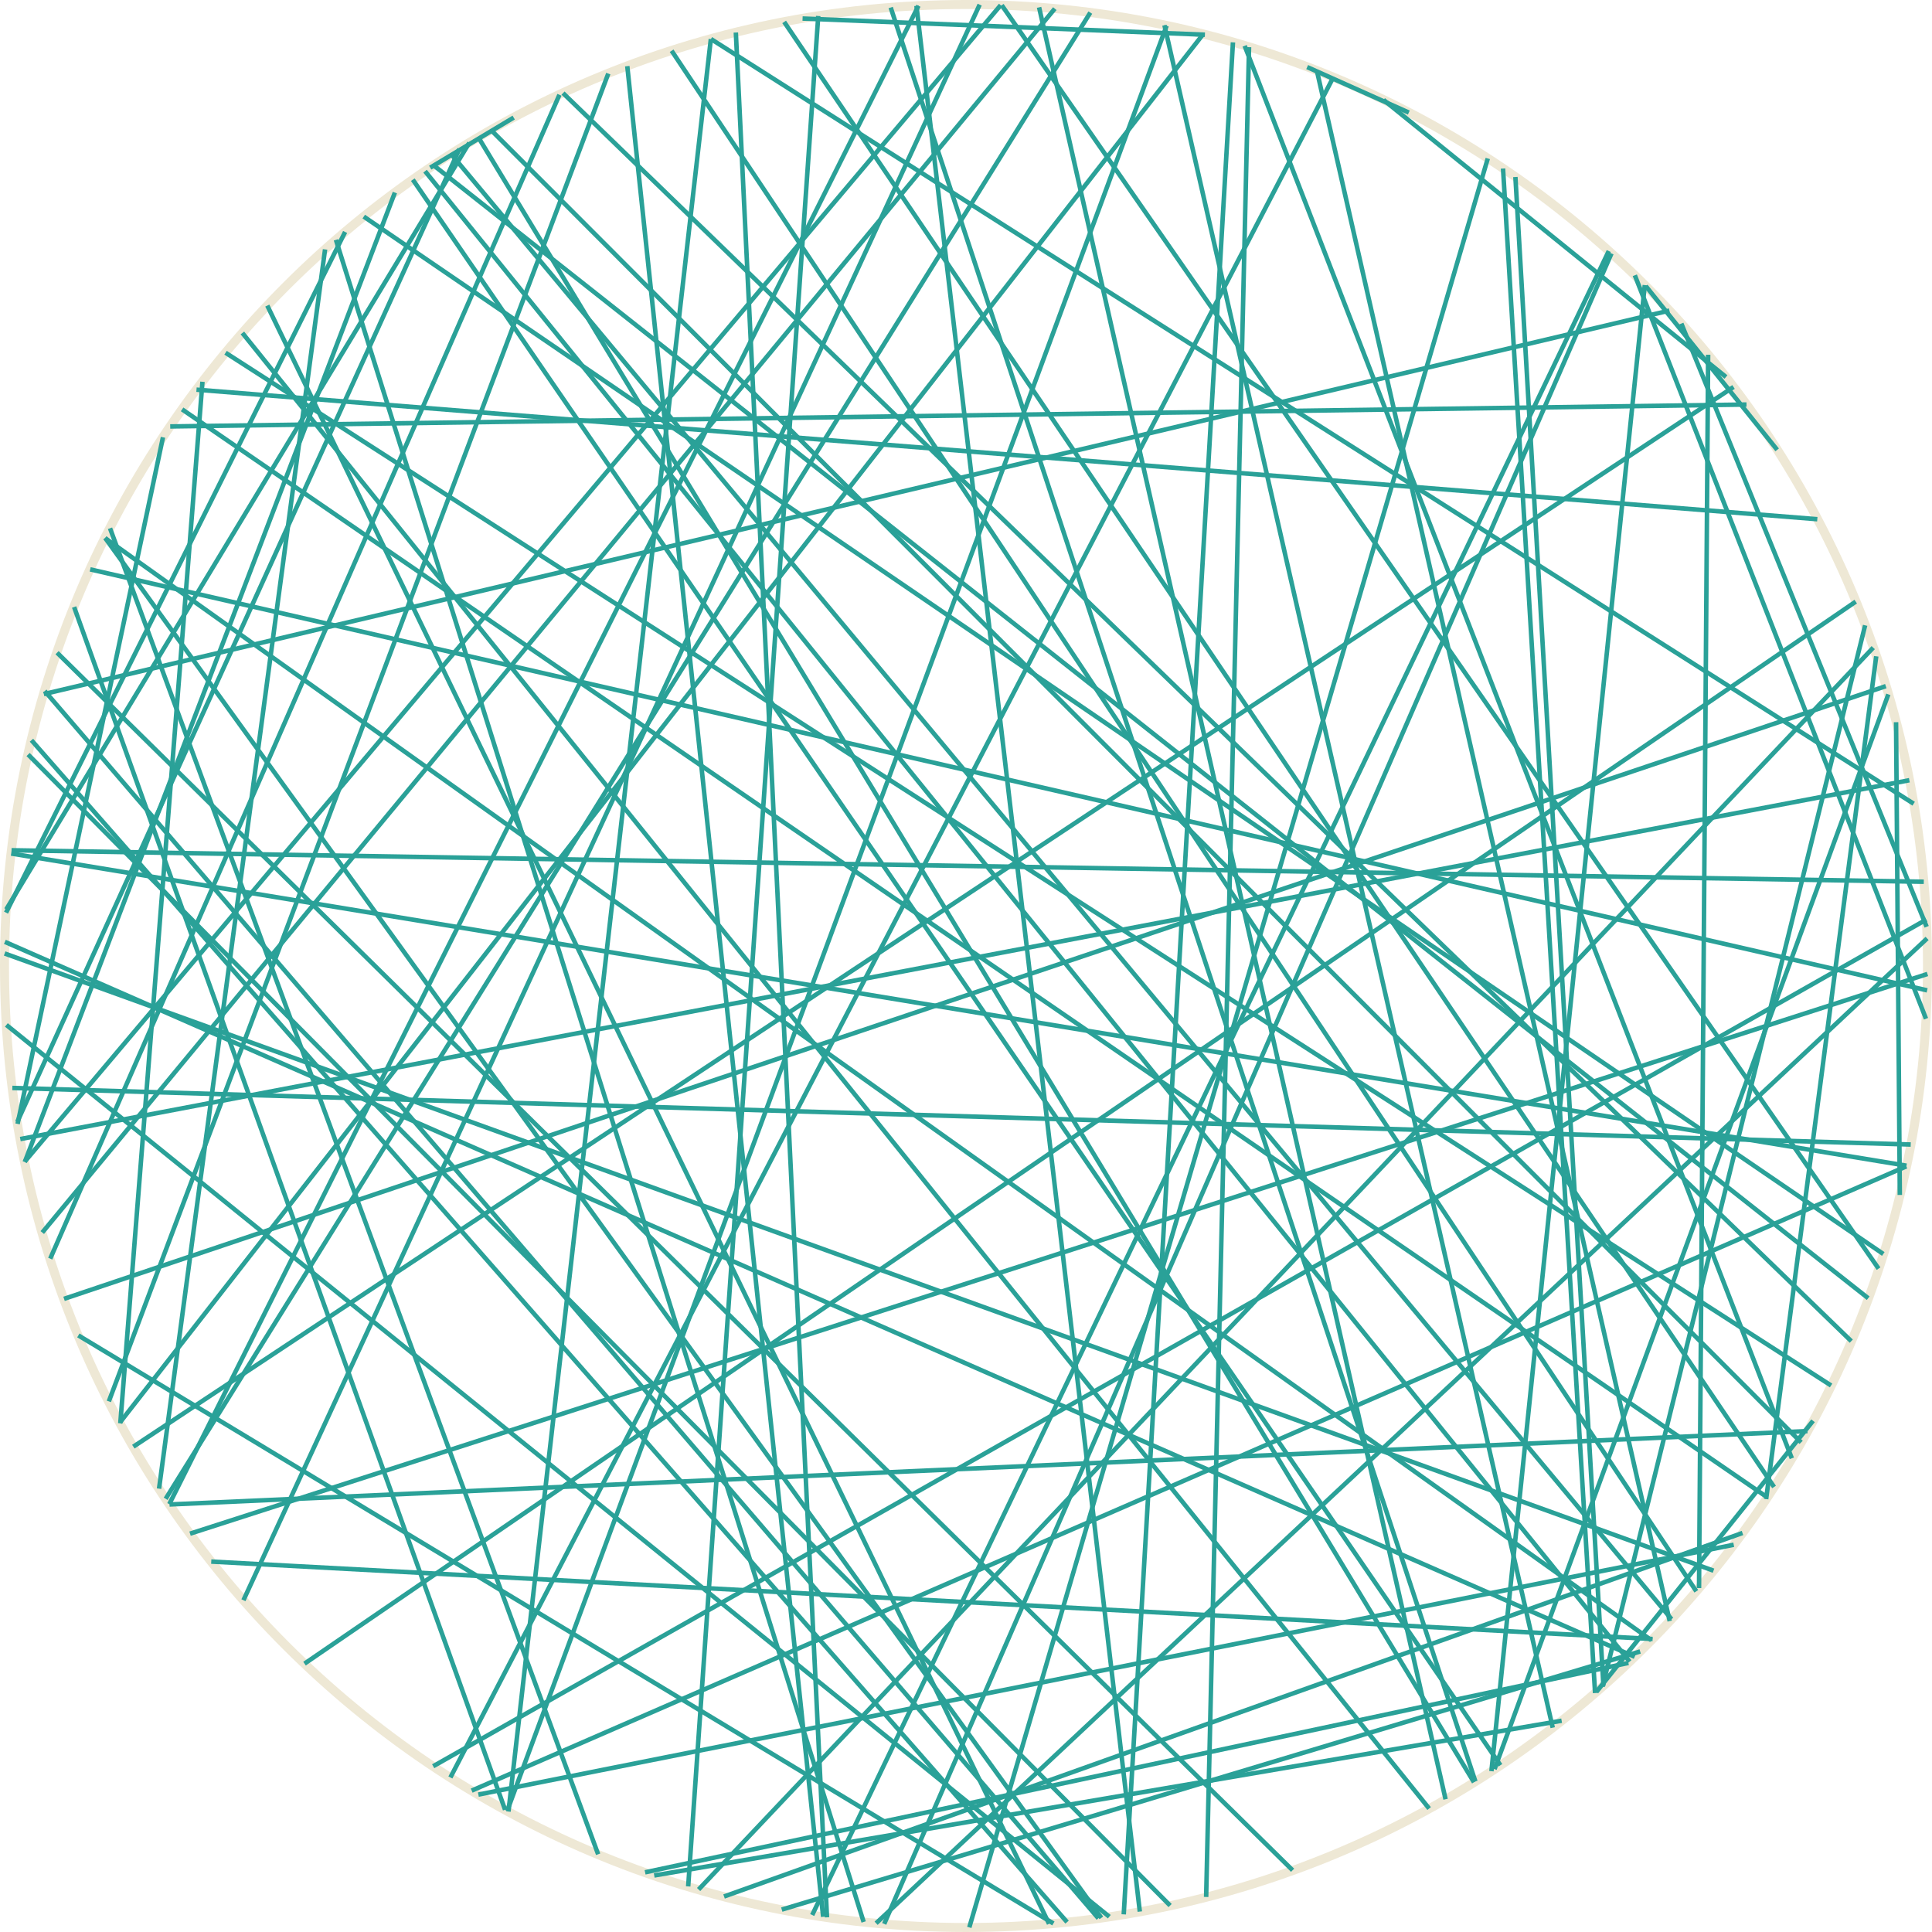
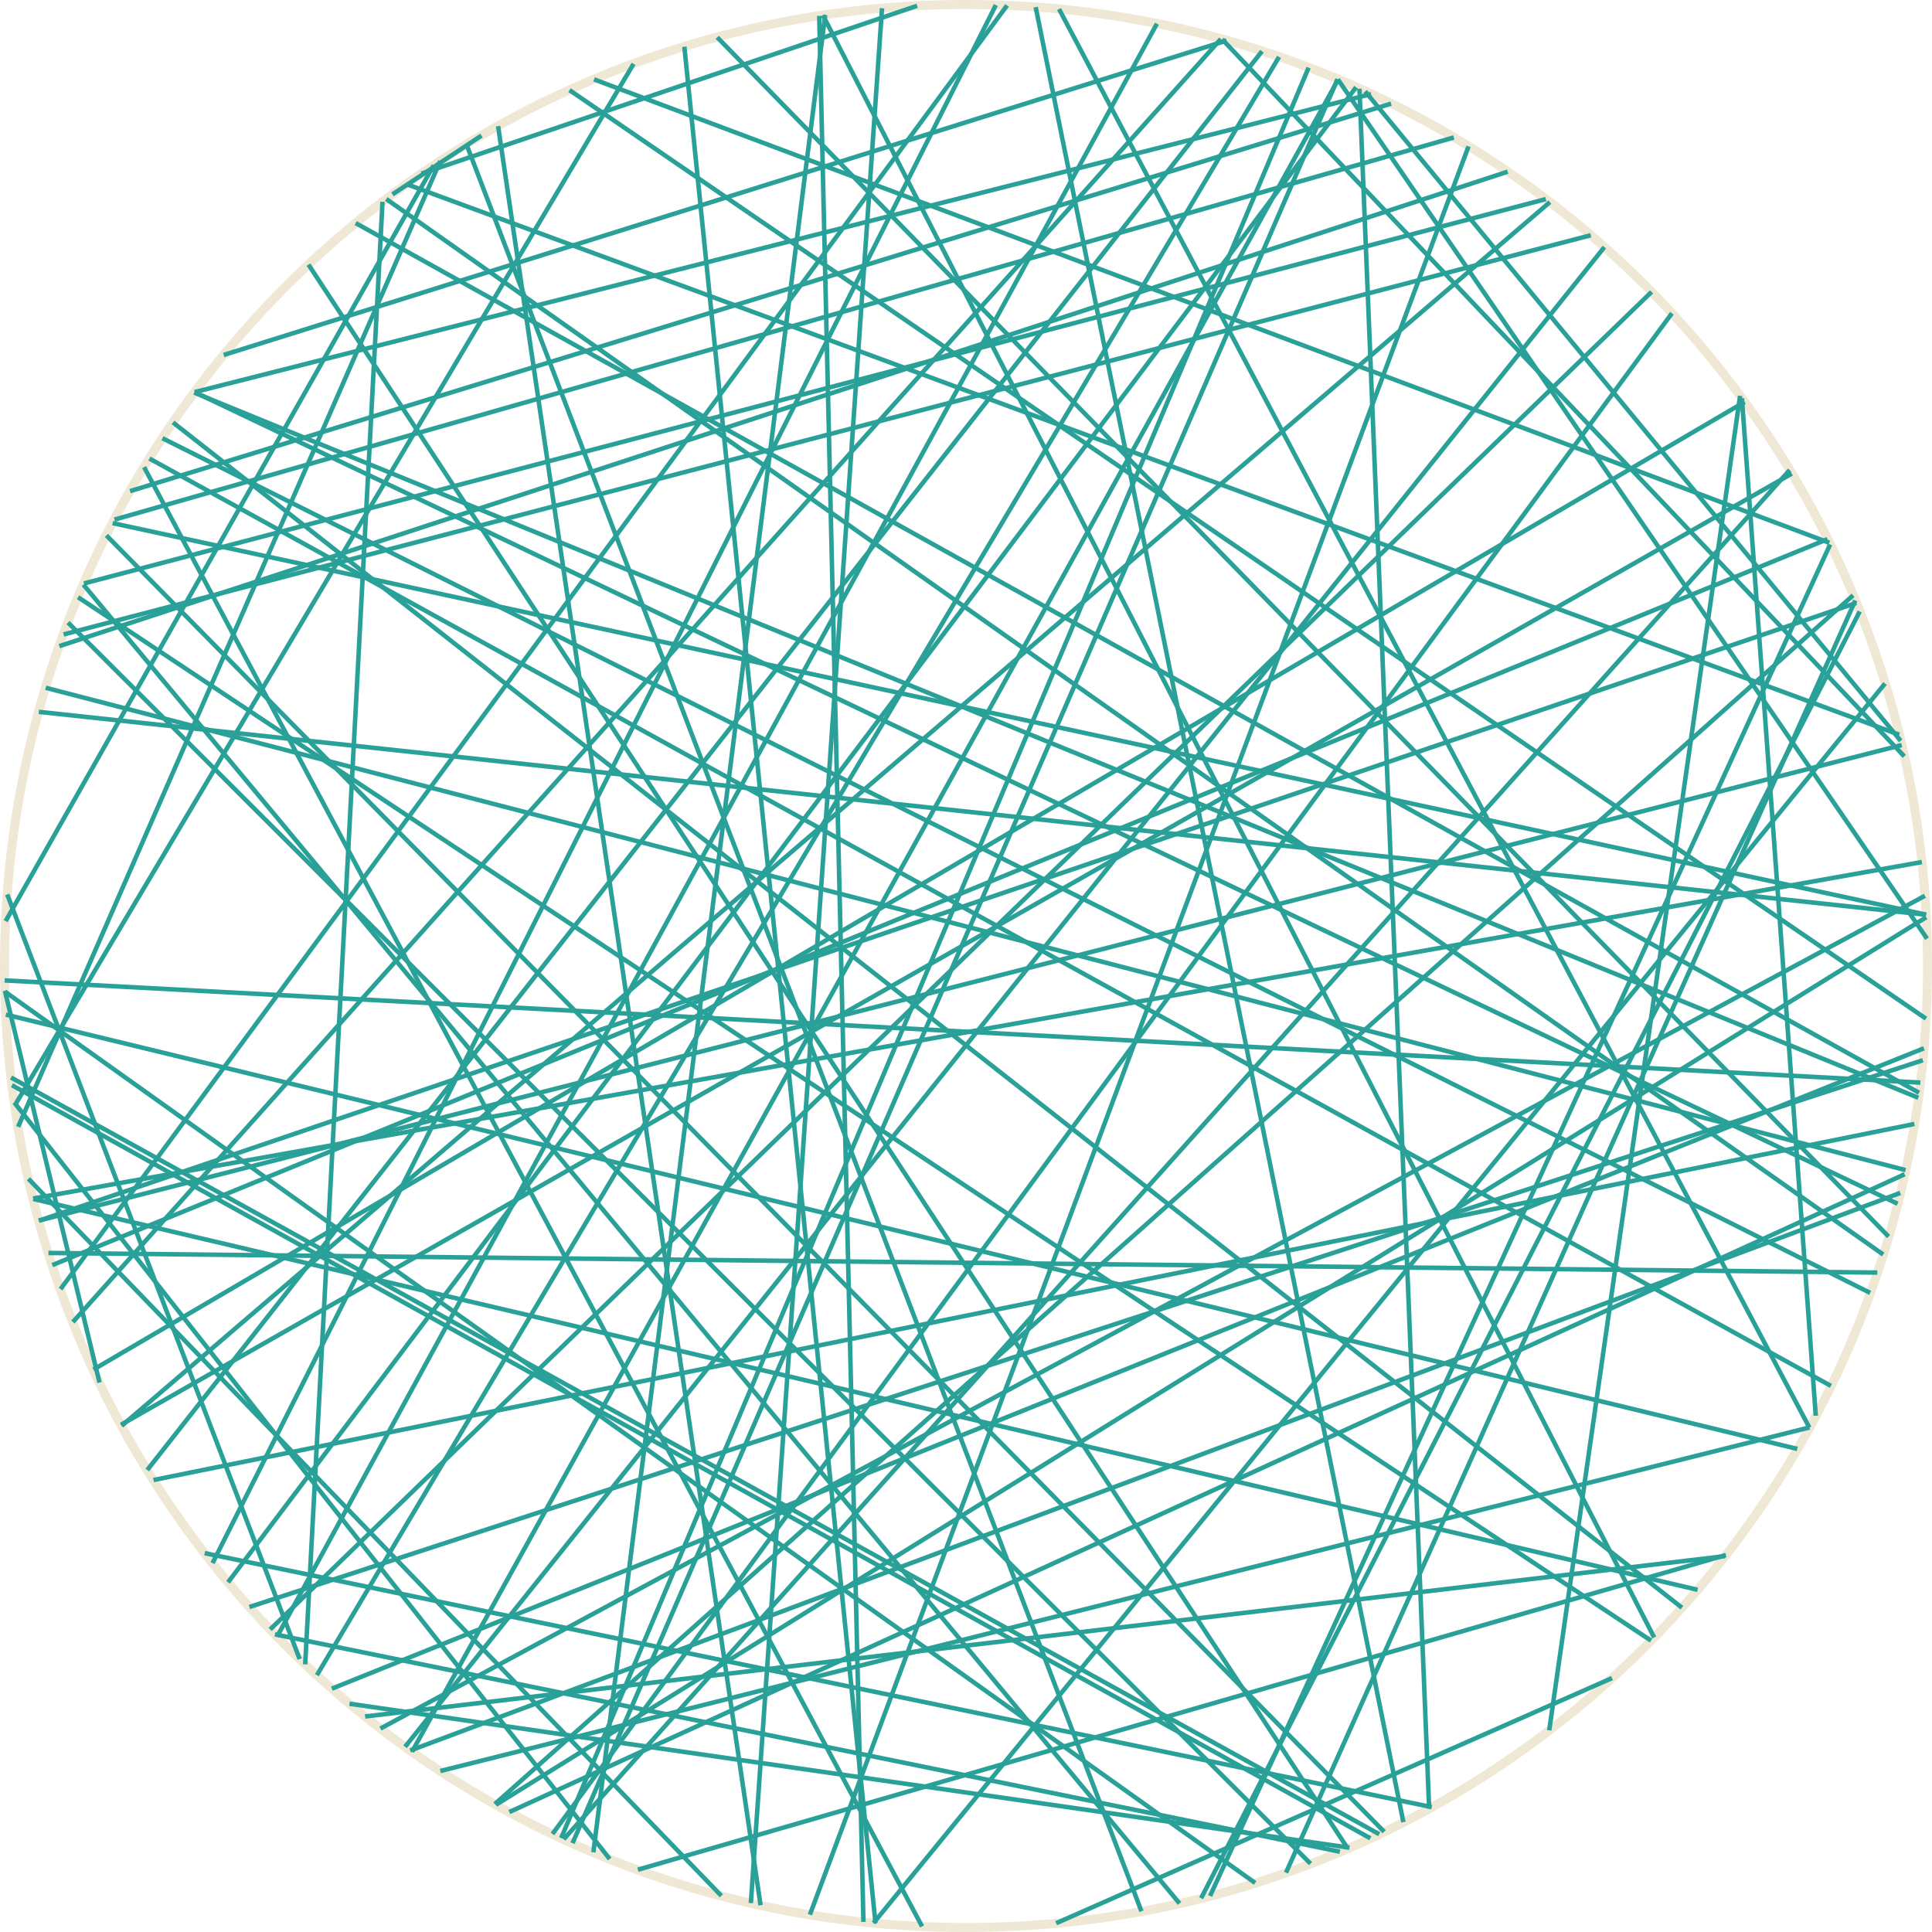
<svg xmlns="http://www.w3.org/2000/svg" version="1.1" width="170.879pt" height="170.879pt" viewBox="148.183 52.801 170.879 170.879">
  <g id="page1">
    <path d="M318.664 138.238C318.664 91.273 280.59 53.199 233.625 53.199C186.656 53.199 148.582 91.273 148.582 138.238C148.582 185.207 186.656 223.281 233.625 223.281C280.59 223.281 318.664 185.207 318.664 138.238Z" stroke="#eee8d5" fill="none" stroke-width=".797" />
-     <path d="M240.086 53.449L276.039 211.941" stroke="#2aa198" fill="none" stroke-width=".399" stroke-miterlimit="10" />
-     <path d="M258.269 56.852L306.664 181.785" stroke="#2aa198" fill="none" stroke-width=".399" stroke-miterlimit="10" />
-     <path d="M245.328 222.469L152.141 113.918" stroke="#2aa198" fill="none" stroke-width=".399" stroke-miterlimit="10" />
-     <path d="M149.203 128.004L318.336 130.789" stroke="#2aa198" fill="none" stroke-width=".399" stroke-miterlimit="10" />
-     <path d="M158.824 178.688L166.09 86.566" stroke="#2aa198" fill="none" stroke-width=".399" stroke-miterlimit="10" />
-     <path d="M286.305 204.992L206.047 218.68" stroke="#2aa198" fill="none" stroke-width=".399" stroke-miterlimit="10" />
-     <path d="M148.719 133.523L178.707 73.316" stroke="#2aa198" fill="none" stroke-width=".399" stroke-miterlimit="10" />
-     <path d="M185.777 67.941L292.324 199.766" stroke="#2aa198" fill="none" stroke-width=".399" stroke-miterlimit="10" />
-     <path d="M316.805 155.902L149.172 128.293" stroke="#2aa198" fill="none" stroke-width=".399" stroke-miterlimit="10" />
-     <path d="M191.617 64.305L307.488 180.375" stroke="#2aa198" fill="none" stroke-width=".399" stroke-miterlimit="10" />
-     <path d="M292.766 199.34L148.613 136.105" stroke="#2aa198" fill="none" stroke-width=".399" stroke-miterlimit="10" />
-     <path d="M281.121 67.707L289.262 202.547" stroke="#2aa198" fill="none" stroke-width=".399" stroke-miterlimit="10" />
-     <path d="M293.746 78.102L305.367 92.59" stroke="#2aa198" fill="none" stroke-width=".399" stroke-miterlimit="10" />
-     <path d="M190.496 64.953L278.551 210.438" stroke="#2aa198" fill="none" stroke-width=".399" stroke-miterlimit="10" />
-     <path d="M224.57 222.793L177.894 74.012" stroke="#2aa198" fill="none" stroke-width=".399" stroke-miterlimit="10" />
-     <path d="M151.922 161.816L241.477 53.566" stroke="#2aa198" fill="none" stroke-width=".399" stroke-miterlimit="10" />
-     <path d="M180.356 71.957L314.754 163.711" stroke="#2aa198" fill="none" stroke-width=".399" stroke-miterlimit="10" />
-     <path d="M150.375 155.578L183.109 69.832" stroke="#2aa198" fill="none" stroke-width=".399" stroke-miterlimit="10" />
-     <path d="M262.508 218.219L153.231 110.527" stroke="#2aa198" fill="none" stroke-width=".399" stroke-miterlimit="10" />
-     <path d="M197.981 61.035L311.922 171.422" stroke="#2aa198" fill="none" stroke-width=".399" stroke-miterlimit="10" />
-     <path d="M241.352 222.926L155.113 170.914" stroke="#2aa198" fill="none" stroke-width=".399" stroke-miterlimit="10" />
-     <path d="M251.176 55.035L285.516 205.609" stroke="#2aa198" fill="none" stroke-width=".399" stroke-miterlimit="10" />
-     <path d="M280.891 208.93L184.695 68.691" stroke="#2aa198" fill="none" stroke-width=".399" stroke-miterlimit="10" />
-     <path d="M299.262 84.176L298.457 193.262" stroke="#2aa198" fill="none" stroke-width=".399" stroke-miterlimit="10" />
-     <path d="M293.66 78.016L280.094 209.457" stroke="#2aa198" fill="none" stroke-width=".399" stroke-miterlimit="10" />
-     <path d="M221.328 222.383L213.266 55.676" stroke="#2aa198" fill="none" stroke-width=".399" stroke-miterlimit="10" />
-     <path d="M229.242 53.316L248.996 221.875" stroke="#2aa198" fill="none" stroke-width=".399" stroke-miterlimit="10" />
-     <path d="M201.086 216.805L157.914 99.523" stroke="#2aa198" fill="none" stroke-width=".399" stroke-miterlimit="10" />
-     <path d="M274.586 212.762L169.621 82.25" stroke="#2aa198" fill="none" stroke-width=".399" stroke-miterlimit="10" />
-     <path d="M188.019 210.012L266.102 59.652" stroke="#2aa198" fill="none" stroke-width=".399" stroke-miterlimit="10" />
-     <path d="M313.148 108.109L289.922 201.973" stroke="#2aa198" fill="none" stroke-width=".399" stroke-miterlimit="10" />
-     <path d="M257.234 56.547L247.574 222.121" stroke="#2aa198" fill="none" stroke-width=".399" stroke-miterlimit="10" />
-     <path d="M211.062 56.25L317.441 123.887" stroke="#2aa198" fill="none" stroke-width=".399" stroke-miterlimit="10" />
-     <path d="M308.543 178.465L289.375 202.449" stroke="#2aa198" fill="none" stroke-width=".399" stroke-miterlimit="10" />
-     <path d="M192.856 212.867L154.738 106.488" stroke="#2aa198" fill="none" stroke-width=".399" stroke-miterlimit="10" />
-     <path d="M156.16 103.16L318.633 140.395" stroke="#2aa198" fill="none" stroke-width=".399" stroke-miterlimit="10" />
-     <path d="M318.629 135.801L225.672 222.906" stroke="#2aa198" fill="none" stroke-width=".399" stroke-miterlimit="10" />
-     <path d="M314.129 110.848L304.391 185.391" stroke="#2aa198" fill="none" stroke-width=".399" stroke-miterlimit="10" />
-     <path d="M188.086 66.426L296.023 196.012" stroke="#2aa198" fill="none" stroke-width=".399" stroke-miterlimit="10" />
-     <path d="M314.977 113.488L153.848 167.68" stroke="#2aa198" fill="none" stroke-width=".399" stroke-miterlimit="10" />
-     <path d="M220.988 222.336L203.664 58.652" stroke="#2aa198" fill="none" stroke-width=".399" stroke-miterlimit="10" />
-     <path d="M165.562 87.266L308.918 98.723" stroke="#2aa198" fill="none" stroke-width=".399" stroke-miterlimit="10" />
-     <path d="M163.238 90.519L302.656 88.582" stroke="#2aa198" fill="none" stroke-width=".399" stroke-miterlimit="10" />
-     <path d="M242.563 222.805L150.965 118.269" stroke="#2aa198" fill="none" stroke-width=".399" stroke-miterlimit="10" />
-     <path d="M157.809 176.75L201.984 59.309" stroke="#2aa198" fill="none" stroke-width=".399" stroke-miterlimit="10" />
-     <path d="M149.738 152.207L162.598 91.477" stroke="#2aa198" fill="none" stroke-width=".399" stroke-miterlimit="10" />
-     <path d="M245.594 222.43L157.481 100.379" stroke="#2aa198" fill="none" stroke-width=".399" stroke-miterlimit="10" />
-     <path d="M219.168 54.441L254.754 55.871" stroke="#2aa198" fill="none" stroke-width=".399" stroke-miterlimit="10" />
-     <path d="M264.66 59.07L295.863 196.184" stroke="#2aa198" fill="none" stroke-width=".399" stroke-miterlimit="10" />
-     <path d="M251.676 221.34L150.668 119.535" stroke="#2aa198" fill="none" stroke-width=".399" stroke-miterlimit="10" />
-     <path d="M296.891 81.418L318.59 134.773" stroke="#2aa198" fill="none" stroke-width=".399" stroke-miterlimit="10" />
-     <path d="M316.793 155.961L189.902 211.176" stroke="#2aa198" fill="none" stroke-width=".399" stroke-miterlimit="10" />
-     <path d="M318.559 134.137L186.496 209.019" stroke="#2aa198" fill="none" stroke-width=".399" stroke-miterlimit="10" />
-     <path d="M209.051 219.648L220.555 54.215" stroke="#2aa198" fill="none" stroke-width=".399" stroke-miterlimit="10" />
-     <path d="M149.715 152.023L188.82 65.965" stroke="#2aa198" fill="none" stroke-width=".399" stroke-miterlimit="10" />
-     <path d="M292.777 77.148L318.531 142.906" stroke="#2aa198" fill="none" stroke-width=".399" stroke-miterlimit="10" />
-     <path d="M152.625 164.125L197.664 61.184" stroke="#2aa198" fill="none" stroke-width=".399" stroke-miterlimit="10" />
-     <path d="M226.961 53.465L278.676 210.363" stroke="#2aa198" fill="none" stroke-width=".399" stroke-miterlimit="10" />
-     <path d="M150.367 155.547L236.688 53.258" stroke="#2aa198" fill="none" stroke-width=".399" stroke-miterlimit="10" />
-     <path d="M315.199 114.215L280.371 209.277" stroke="#2aa198" fill="none" stroke-width=".399" stroke-miterlimit="10" />
-     <path d="M282.215 68.457L290 201.902" stroke="#2aa198" fill="none" stroke-width=".399" stroke-miterlimit="10" />
-     <path d="M270.551 61.637L300.84 86.144" stroke="#2aa198" fill="none" stroke-width=".399" stroke-miterlimit="10" />
-     <path d="M317.18 154.031L149.273 149.027" stroke="#2aa198" fill="none" stroke-width=".399" stroke-miterlimit="10" />
-     <path d="M163.156 185.836L229.418 53.309" stroke="#2aa198" fill="none" stroke-width=".399" stroke-miterlimit="10" />
-     <path d="M308.047 179.375L163.176 185.867" stroke="#2aa198" fill="none" stroke-width=".399" stroke-miterlimit="10" />
-     <path d="M292.211 199.879L205.238 218.402" stroke="#2aa198" fill="none" stroke-width=".399" stroke-miterlimit="10" />
-     <path d="M158.785 178.621L254.594 55.828" stroke="#2aa198" fill="none" stroke-width=".399" stroke-miterlimit="10" />
-     <path d="M315.883 116.676L316.215 158.492" stroke="#2aa198" fill="none" stroke-width=".399" stroke-miterlimit="10" />
-     <path d="M294.242 197.875L157.477 100.394" stroke="#2aa198" fill="none" stroke-width=".399" stroke-miterlimit="10" />
-     <path d="M240.969 222.957L171.824 79.828" stroke="#2aa198" fill="none" stroke-width=".399" stroke-miterlimit="10" />
-     <path d="M258.656 56.973L254.863 220.582" stroke="#2aa198" fill="none" stroke-width=".399" stroke-miterlimit="10" />
-     <path d="M312.316 106.012L175.117 199.945" stroke="#2aa198" fill="none" stroke-width=".399" stroke-miterlimit="10" />
-     <path d="M207.586 57.289L298.215 193.547" stroke="#2aa198" fill="none" stroke-width=".399" stroke-miterlimit="10" />
-     <path d="M148.734 133.234L189.691 65.43" stroke="#2aa198" fill="none" stroke-width=".399" stroke-miterlimit="10" />
-     <path d="M186.234 67.629L193.617 63.199" stroke="#2aa198" fill="none" stroke-width=".399" stroke-miterlimit="10" />
-     <path d="M301.527 189.43L190.492 211.527" stroke="#2aa198" fill="none" stroke-width=".399" stroke-miterlimit="10" />
-     <path d="M294.352 197.766L166.867 190.918" stroke="#2aa198" fill="none" stroke-width=".399" stroke-miterlimit="10" />
-     <path d="M193.043 212.965L251.367 55.078" stroke="#2aa198" fill="none" stroke-width=".399" stroke-miterlimit="10" />
-     <path d="M162.836 185.363L244.617 53.914" stroke="#2aa198" fill="none" stroke-width=".399" stroke-miterlimit="10" />
-     <path d="M217.539 54.738L305.094 184.32" stroke="#2aa198" fill="none" stroke-width=".399" stroke-miterlimit="10" />
-     <path d="M162.25 184.469L176.934 74.859" stroke="#2aa198" fill="none" stroke-width=".399" stroke-miterlimit="10" />
-     <path d="M290.711 75.219L226.387 222.965" stroke="#2aa198" fill="none" stroke-width=".399" stroke-miterlimit="10" />
-     <path d="M236.785 53.262L314.336 165.008" stroke="#2aa198" fill="none" stroke-width=".399" stroke-miterlimit="10" />
-     <path d="M186.543 67.43L313.418 167.625" stroke="#2aa198" fill="none" stroke-width=".399" stroke-miterlimit="10" />
-     <path d="M246.297 222.328L148.746 143.453" stroke="#2aa198" fill="none" stroke-width=".399" stroke-miterlimit="10" />
-     <path d="M299.738 191.723L148.594 137.133" stroke="#2aa198" fill="none" stroke-width=".399" stroke-miterlimit="10" />
-     <path d="M168.133 84L310.137 175.344" stroke="#2aa198" fill="none" stroke-width=".399" stroke-miterlimit="10" />
-     <path d="M263.797 58.734L272.789 62.758" stroke="#2aa198" fill="none" stroke-width=".399" stroke-miterlimit="10" />
-     <path d="M279.773 66.816L233.914 223.273" stroke="#2aa198" fill="none" stroke-width=".399" stroke-miterlimit="10" />
-     <path d="M293.25 198.867L217.328 221.699" stroke="#2aa198" fill="none" stroke-width=".399" stroke-miterlimit="10" />
-     <path d="M290.473 75.004L220.019 222.18" stroke="#2aa198" fill="none" stroke-width=".399" stroke-miterlimit="10" />
-     <path d="M313.863 110.082L209.973 219.922" stroke="#2aa198" fill="none" stroke-width=".399" stroke-miterlimit="10" />
-     <path d="M159.977 180.754L301.508 87.027" stroke="#2aa198" fill="none" stroke-width=".399" stroke-miterlimit="10" />
-     <path d="M169.715 194.336L234.832 53.211" stroke="#2aa198" fill="none" stroke-width=".399" stroke-miterlimit="10" />
-     <path d="M302.301 188.387L212.223 220.539" stroke="#2aa198" fill="none" stroke-width=".399" stroke-miterlimit="10" />
-     <path d="M149.977 153.547L317.059 121.809" stroke="#2aa198" fill="none" stroke-width=".399" stroke-miterlimit="10" />
-     <path d="M193.156 213.027L211.055 56.254" stroke="#2aa198" fill="none" stroke-width=".399" stroke-miterlimit="10" />
-     <path d="M152.059 114.191L295.836 80.269" stroke="#2aa198" fill="none" stroke-width=".399" stroke-miterlimit="10" />
-     <path d="M164.289 89.008L304.492 185.234" stroke="#2aa198" fill="none" stroke-width=".399" stroke-miterlimit="10" />
-     <path d="M318.66 138.945L164.992 188.449" stroke="#2aa198" fill="none" stroke-width=".399" stroke-miterlimit="10" />
+     <path d="M270.609 214.812L157.594 100.156" stroke="#2aa198" fill="none" stroke-width=".399" stroke-miterlimit="10" />
+     <path d="M224.551 222.789L220.641 54.203" stroke="#2aa198" fill="none" stroke-width=".399" stroke-miterlimit="10" />
+     <path d="M165.363 87.527L317.856 149.898" stroke="#2aa198" fill="none" stroke-width=".399" stroke-miterlimit="10" />
+     <path d="M153.535 166.82L237.254 53.281" stroke="#2aa198" fill="none" stroke-width=".399" stroke-miterlimit="10" />
+     <path d="M220.969 54.148L294.488 197.629" stroke="#2aa198" fill="none" stroke-width=".399" stroke-miterlimit="10" />
+     <path d="M308.231 179.051L187.129 209.441" stroke="#2aa198" fill="none" stroke-width=".399" stroke-miterlimit="10" />
+     <path d="M198.82 215.824L266.481 59.809" stroke="#2aa198" fill="none" stroke-width=".399" stroke-miterlimit="10" />
+     <path d="M179.641 72.531L317.918 149.453" stroke="#2aa198" fill="none" stroke-width=".399" stroke-miterlimit="10" />
+     <path d="M264.094 217.633L154.199 107.863" stroke="#2aa198" fill="none" stroke-width=".399" stroke-miterlimit="10" />
+     <path d="M155.609 104.406L284.906 70.41" stroke="#2aa198" fill="none" stroke-width=".399" stroke-miterlimit="10" />
+     <path d="M225.617 222.898L208.711 56.934" stroke="#2aa198" fill="none" stroke-width=".399" stroke-miterlimit="10" />
+     <path d="M172.688 197.551L250.508 54.898" stroke="#2aa198" fill="none" stroke-width=".399" stroke-miterlimit="10" />
+     <path d="M318.551 133.926L192.055 212.422" stroke="#2aa198" fill="none" stroke-width=".399" stroke-miterlimit="10" />
+     <path d="M318.035 148.555L148.598 139.516" stroke="#2aa198" fill="none" stroke-width=".399" stroke-miterlimit="10" />
+     <path d="M198.555 60.773L318.531 142.898" stroke="#2aa198" fill="none" stroke-width=".399" stroke-miterlimit="10" />
+     <path d="M156.984 175.086L148.617 140.434" stroke="#2aa198" fill="none" stroke-width=".399" stroke-miterlimit="10" />
+     <path d="M317.504 152.211L161.762 183.703" stroke="#2aa198" fill="none" stroke-width=".399" stroke-miterlimit="10" />
+     <path d="M215.453 221.312L192.238 63.957" stroke="#2aa198" fill="none" stroke-width=".399" stroke-miterlimit="10" />
+     <path d="M202.109 217.223L149.449 150.316" stroke="#2aa198" fill="none" stroke-width=".399" stroke-miterlimit="10" />
+     <path d="M302.09 87.809L285.207 205.844" stroke="#2aa198" fill="none" stroke-width=".399" stroke-miterlimit="10" />
+     <path d="M307.152 180.953L148.699 142.539" stroke="#2aa198" fill="none" stroke-width=".399" stroke-miterlimit="10" />
+     <path d="M268.93 60.883L316.293 118.324" stroke="#2aa198" fill="none" stroke-width=".399" stroke-miterlimit="10" />
+     <path d="M266.695 216.578L172.5 197.356" stroke="#2aa198" fill="none" stroke-width=".399" stroke-miterlimit="10" />
+     <path d="M159.684 96.242L271.219 61.965" stroke="#2aa198" fill="none" stroke-width=".399" stroke-miterlimit="10" />
+     <path d="M310.051 100.957L255.207 220.492" stroke="#2aa198" fill="none" stroke-width=".399" stroke-miterlimit="10" />
+     <path d="M149.785 152.465L187.121 67.047" stroke="#2aa198" fill="none" stroke-width=".399" stroke-miterlimit="10" />
+     <path d="M298.328 193.414L151.121 158.844" stroke="#2aa198" fill="none" stroke-width=".399" stroke-miterlimit="10" />
+     <path d="M229.738 223.188L160.926 94.117" stroke="#2aa198" fill="none" stroke-width=".399" stroke-miterlimit="10" />
+     <path d="M182.894 69.992L190.769 64.793" stroke="#2aa198" fill="none" stroke-width=".399" stroke-miterlimit="10" />
+     <path d="M296.059 80.508L197.047 215.008" stroke="#2aa198" fill="none" stroke-width=".399" stroke-miterlimit="10" />
+     <path d="M158.309 98.758L276.769 64.961" stroke="#2aa198" fill="none" stroke-width=".399" stroke-miterlimit="10" />
+     <path d="M312.277 105.914L261.926 218.43" stroke="#2aa198" fill="none" stroke-width=".399" stroke-miterlimit="10" />
+     <path d="M166.981 191.055L236.262 53.246" stroke="#2aa198" fill="none" stroke-width=".399" stroke-miterlimit="10" />
+     <path d="M161.398 93.356L310.121 175.379" stroke="#2aa198" fill="none" stroke-width=".399" stroke-miterlimit="10" />
+     <path d="M185.465 68.156L229.301 53.312" stroke="#2aa198" fill="none" stroke-width=".399" stroke-miterlimit="10" />
+     <path d="M156.445 173.938L302.488 88.352" stroke="#2aa198" fill="none" stroke-width=".399" stroke-miterlimit="10" />
+     <path d="M162.547 91.559L313.594 167.152" stroke="#2aa198" fill="none" stroke-width=".399" stroke-miterlimit="10" />
+     <path d="M316.258 158.309L184.469 207.629" stroke="#2aa198" fill="none" stroke-width=".399" stroke-miterlimit="10" />
+     <path d="M151.613 115.762L318.539 133.707" stroke="#2aa198" fill="none" stroke-width=".399" stroke-miterlimit="10" />
+     <path d="M296.945 194.996L163.484 90.164" stroke="#2aa198" fill="none" stroke-width=".399" stroke-miterlimit="10" />
+     <path d="M168.352 192.75L268.125 60.516" stroke="#2aa198" fill="none" stroke-width=".399" stroke-miterlimit="10" />
+     <path d="M154.633 169.727L256.164 56.246" stroke="#2aa198" fill="none" stroke-width=".399" stroke-miterlimit="10" />
+     <path d="M259.195 219.34L148.617 140.508" stroke="#2aa198" fill="none" stroke-width=".399" stroke-miterlimit="10" />
+     <path d="M300.836 190.336L204.602 218.168" stroke="#2aa198" fill="none" stroke-width=".399" stroke-miterlimit="10" />
+     <path d="M211.621 56.102L315.223 162.172" stroke="#2aa198" fill="none" stroke-width=".399" stroke-miterlimit="10" />
+     <path d="M312.086 105.453L191.949 212.363" stroke="#2aa198" fill="none" stroke-width=".399" stroke-miterlimit="10" />
+     <path d="M149.488 150.578L204.219 58.449" stroke="#2aa198" fill="none" stroke-width=".399" stroke-miterlimit="10" />
+     <path d="M318.164 129.047L151.109 158.805" stroke="#2aa198" fill="none" stroke-width=".399" stroke-miterlimit="10" />
+     <path d="M182.348 70.402L314.742 163.758" stroke="#2aa198" fill="none" stroke-width=".399" stroke-miterlimit="10" />
+     <path d="M184.137 69.086L316.164 117.785" stroke="#2aa198" fill="none" stroke-width=".399" stroke-miterlimit="10" />
+     <path d="M252.508 221.152L155.562 104.512" stroke="#2aa198" fill="none" stroke-width=".399" stroke-miterlimit="10" />
+     <path d="M256.277 56.277L316.613 119.699" stroke="#2aa198" fill="none" stroke-width=".399" stroke-miterlimit="10" />
+     <path d="M274.812 212.633L166.285 190.172" stroke="#2aa198" fill="none" stroke-width=".399" stroke-miterlimit="10" />
+     <path d="M318.254 146.574L170.242 194.934" stroke="#2aa198" fill="none" stroke-width=".399" stroke-miterlimit="10" />
+     <path d="M290.086 74.656L184.008 207.301" stroke="#2aa198" fill="none" stroke-width=".399" stroke-miterlimit="10" />
+     <path d="M152.227 113.633L316.723 156.293" stroke="#2aa198" fill="none" stroke-width=".399" stroke-miterlimit="10" />
+     <path d="M278.07 65.746L219.816 222.148" stroke="#2aa198" fill="none" stroke-width=".399" stroke-miterlimit="10" />
+     <path d="M148.68 134.273L186.539 67.43" stroke="#2aa198" fill="none" stroke-width=".399" stroke-miterlimit="10" />
+     <path d="M314.906 113.254L225.449 222.883" stroke="#2aa198" fill="none" stroke-width=".399" stroke-miterlimit="10" />
+     <path d="M267.383 216.289L175.465 76.203" stroke="#2aa198" fill="none" stroke-width=".399" stroke-miterlimit="10" />
+     <path d="M174.688 199.539L148.82 131.91" stroke="#2aa198" fill="none" stroke-width=".399" stroke-miterlimit="10" />
+     <path d="M318.434 132.031L181.832 205.684" stroke="#2aa198" fill="none" stroke-width=".399" stroke-miterlimit="10" />
+     <path d="M266.512 59.82L318.625 135.828" stroke="#2aa198" fill="none" stroke-width=".399" stroke-miterlimit="10" />
+     <path d="M239.785 53.43L272.309 213.965" stroke="#2aa198" fill="none" stroke-width=".399" stroke-miterlimit="10" />
+     <path d="M175.176 200.008L182.016 70.652" stroke="#2aa198" fill="none" stroke-width=".399" stroke-miterlimit="10" />
+     <path d="M302.25 88.023L308.781 178.019" stroke="#2aa198" fill="none" stroke-width=".399" stroke-miterlimit="10" />
+     <path d="M152.809 164.695L309.82 100.488" stroke="#2aa198" fill="none" stroke-width=".399" stroke-miterlimit="10" />
+     <path d="M167.973 84.195L256.672 56.387" stroke="#2aa198" fill="none" stroke-width=".399" stroke-miterlimit="10" />
+     <path d="M312.668 106.883L254.418 220.695" stroke="#2aa198" fill="none" stroke-width=".399" stroke-miterlimit="10" />
+     <path d="M267.539 216.223L179.094 203.492" stroke="#2aa198" fill="none" stroke-width=".399" stroke-miterlimit="10" />
+     <path d="M316.383 118.699L151.621 160.758" stroke="#2aa198" fill="none" stroke-width=".399" stroke-miterlimit="10" />
+     <path d="M176.211 200.965L261.309 57.836" stroke="#2aa198" fill="none" stroke-width=".399" stroke-miterlimit="10" />
+     <path d="M158.945 178.91L285.262 70.68" stroke="#2aa198" fill="none" stroke-width=".399" stroke-miterlimit="10" />
+     <path d="M249.141 221.848L189.445 65.578" stroke="#2aa198" fill="none" stroke-width=".399" stroke-miterlimit="10" />
+     <path d="M306.473 94.375L198.043 215.473" stroke="#2aa198" fill="none" stroke-width=".399" stroke-miterlimit="10" />
+     <path d="M184.621 207.738L266.543 59.832" stroke="#2aa198" fill="none" stroke-width=".399" stroke-miterlimit="10" />
+     <path d="M158.891 178.812L306.66 94.691" stroke="#2aa198" fill="none" stroke-width=".399" stroke-miterlimit="10" />
+     <path d="M158.144 99.07L318.539 133.699" stroke="#2aa198" fill="none" stroke-width=".399" stroke-miterlimit="10" />
+     <path d="M161.207 182.82L259.801 57.332" stroke="#2aa198" fill="none" stroke-width=".399" stroke-miterlimit="10" />
+     <path d="M165.398 87.481L269.453 61.121" stroke="#2aa198" fill="none" stroke-width=".399" stroke-miterlimit="10" />
+     <path d="M241.852 53.602L308.219 179.07" stroke="#2aa198" fill="none" stroke-width=".399" stroke-miterlimit="10" />
+     <path d="M197.816 215.371L263.926 58.785" stroke="#2aa198" fill="none" stroke-width=".399" stroke-miterlimit="10" />
+     <path d="M316.641 156.66L193.231 213.07" stroke="#2aa198" fill="none" stroke-width=".399" stroke-miterlimit="10" />
+     <path d="M151.625 160.766L312.363 106.125" stroke="#2aa198" fill="none" stroke-width=".399" stroke-miterlimit="10" />
+     <path d="M211.988 220.481L150.695 157.059" stroke="#2aa198" fill="none" stroke-width=".399" stroke-miterlimit="10" />
+     <path d="M300.754 190.438L180.473 204.617" stroke="#2aa198" fill="none" stroke-width=".399" stroke-miterlimit="10" />
+     <path d="M200.664 216.629L221.168 54.121" stroke="#2aa198" fill="none" stroke-width=".399" stroke-miterlimit="10" />
+     <path d="M200.727 59.824L309.977 100.805" stroke="#2aa198" fill="none" stroke-width=".399" stroke-miterlimit="10" />
+     <path d="M314.223 165.356L152.465 163.621" stroke="#2aa198" fill="none" stroke-width=".399" stroke-miterlimit="10" />
+     <path d="M153.43 109.949L281.535 67.984" stroke="#2aa198" fill="none" stroke-width=".399" stroke-miterlimit="10" />
+     <path d="M172.078 196.918L294.258 78.617" stroke="#2aa198" fill="none" stroke-width=".399" stroke-miterlimit="10" />
+     <path d="M318.348 145.516L177.535 202.156" stroke="#2aa198" fill="none" stroke-width=".399" stroke-miterlimit="10" />
+     <path d="M153.805 108.914L288.883 73.606" stroke="#2aa198" fill="none" stroke-width=".399" stroke-miterlimit="10" />
+     <path d="M165.398 87.484L316.019 159.269" stroke="#2aa198" fill="none" stroke-width=".399" stroke-miterlimit="10" />
+     <path d="M268.422 60.652L274.586 212.758" stroke="#2aa198" fill="none" stroke-width=".399" stroke-miterlimit="10" />
+     <path d="M294.211 197.91L155.09 105.625" stroke="#2aa198" fill="none" stroke-width=".399" stroke-miterlimit="10" />
+     <path d="M270.168 215.027L149.16 148.105" stroke="#2aa198" fill="none" stroke-width=".399" stroke-miterlimit="10" />
+     <path d="M290.758 201.223L241.598 222.902" stroke="#2aa198" fill="none" stroke-width=".399" stroke-miterlimit="10" />
+     <path d="M269.387 215.394L149.242 148.785" stroke="#2aa198" fill="none" stroke-width=".399" stroke-miterlimit="10" />
+     <path d="M214.594 221.121L226.195 53.527" stroke="#2aa198" fill="none" stroke-width=".399" stroke-miterlimit="10" />
  </g>
</svg>
